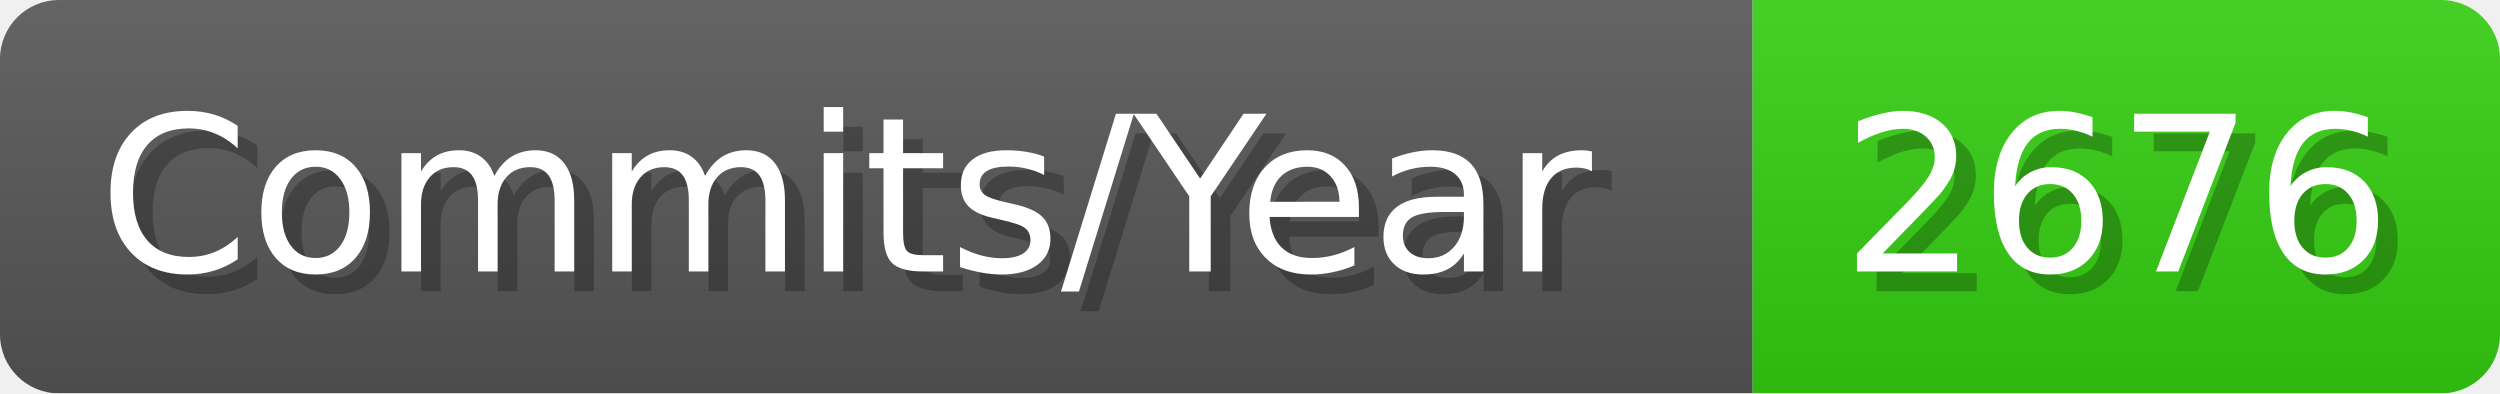
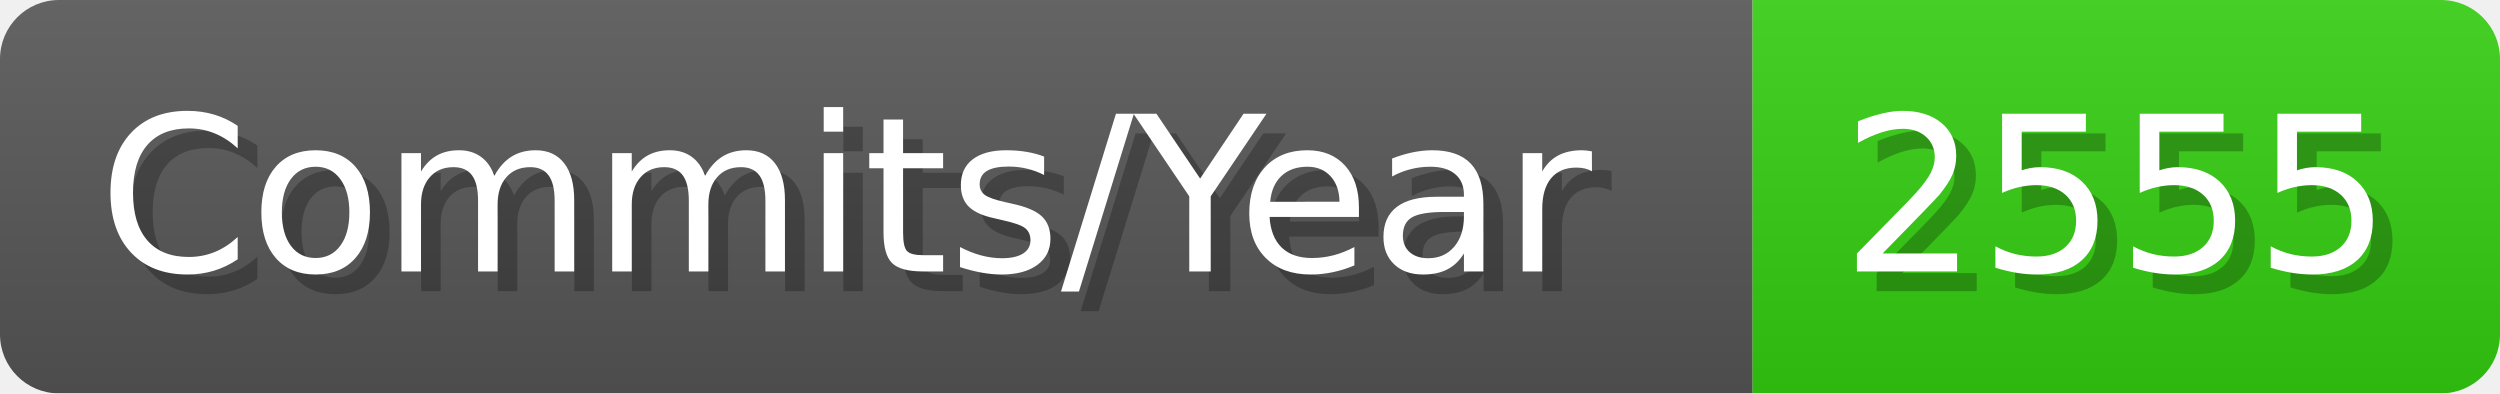
- <svg xmlns="http://www.w3.org/2000/svg" width="127.1" height="20" viewBox="0 0 1271 200" role="img" aria-label="Commits/Year: 2676">
+ <svg xmlns="http://www.w3.org/2000/svg" width="127.1" height="20" viewBox="0 0 1271 200" role="img" aria-label="Commits/Year: 2555">
  <linearGradient id="aUPdi" x2="0" y2="100%">
    <stop offset="0" stop-opacity=".1" stop-color="#EEE" />
    <stop offset="1" stop-opacity=".1" />
  </linearGradient>
  <mask id="WfAiQ">
    <rect width="1271" height="200" rx="30" fill="#FFF" />
  </mask>
  <g mask="url(#WfAiQ)">
    <rect width="891" height="200" fill="#555" />
    <rect width="380" height="200" fill="#3C1" x="891" />
    <rect width="1271" height="200" fill="url(#aUPdi)" />
  </g>
  <g aria-hidden="true" fill="#fff" text-anchor="start" font-family="Verdana,DejaVu Sans,sans-serif" font-size="110">
    <text x="60" y="148" textLength="791" fill="#000" opacity="0.25">Commits/Year</text>
    <text x="50" y="138" textLength="791">Commits/Year</text>
-     <text x="946" y="148" textLength="280" fill="#000" opacity="0.25">2676</text>
-     <text x="936" y="138" textLength="280">2676</text>
+     <text x="946" y="148" textLength="280" fill="#000" opacity="0.25">2555</text>
+     <text x="936" y="138" textLength="280">2555</text>
  </g>
</svg>
